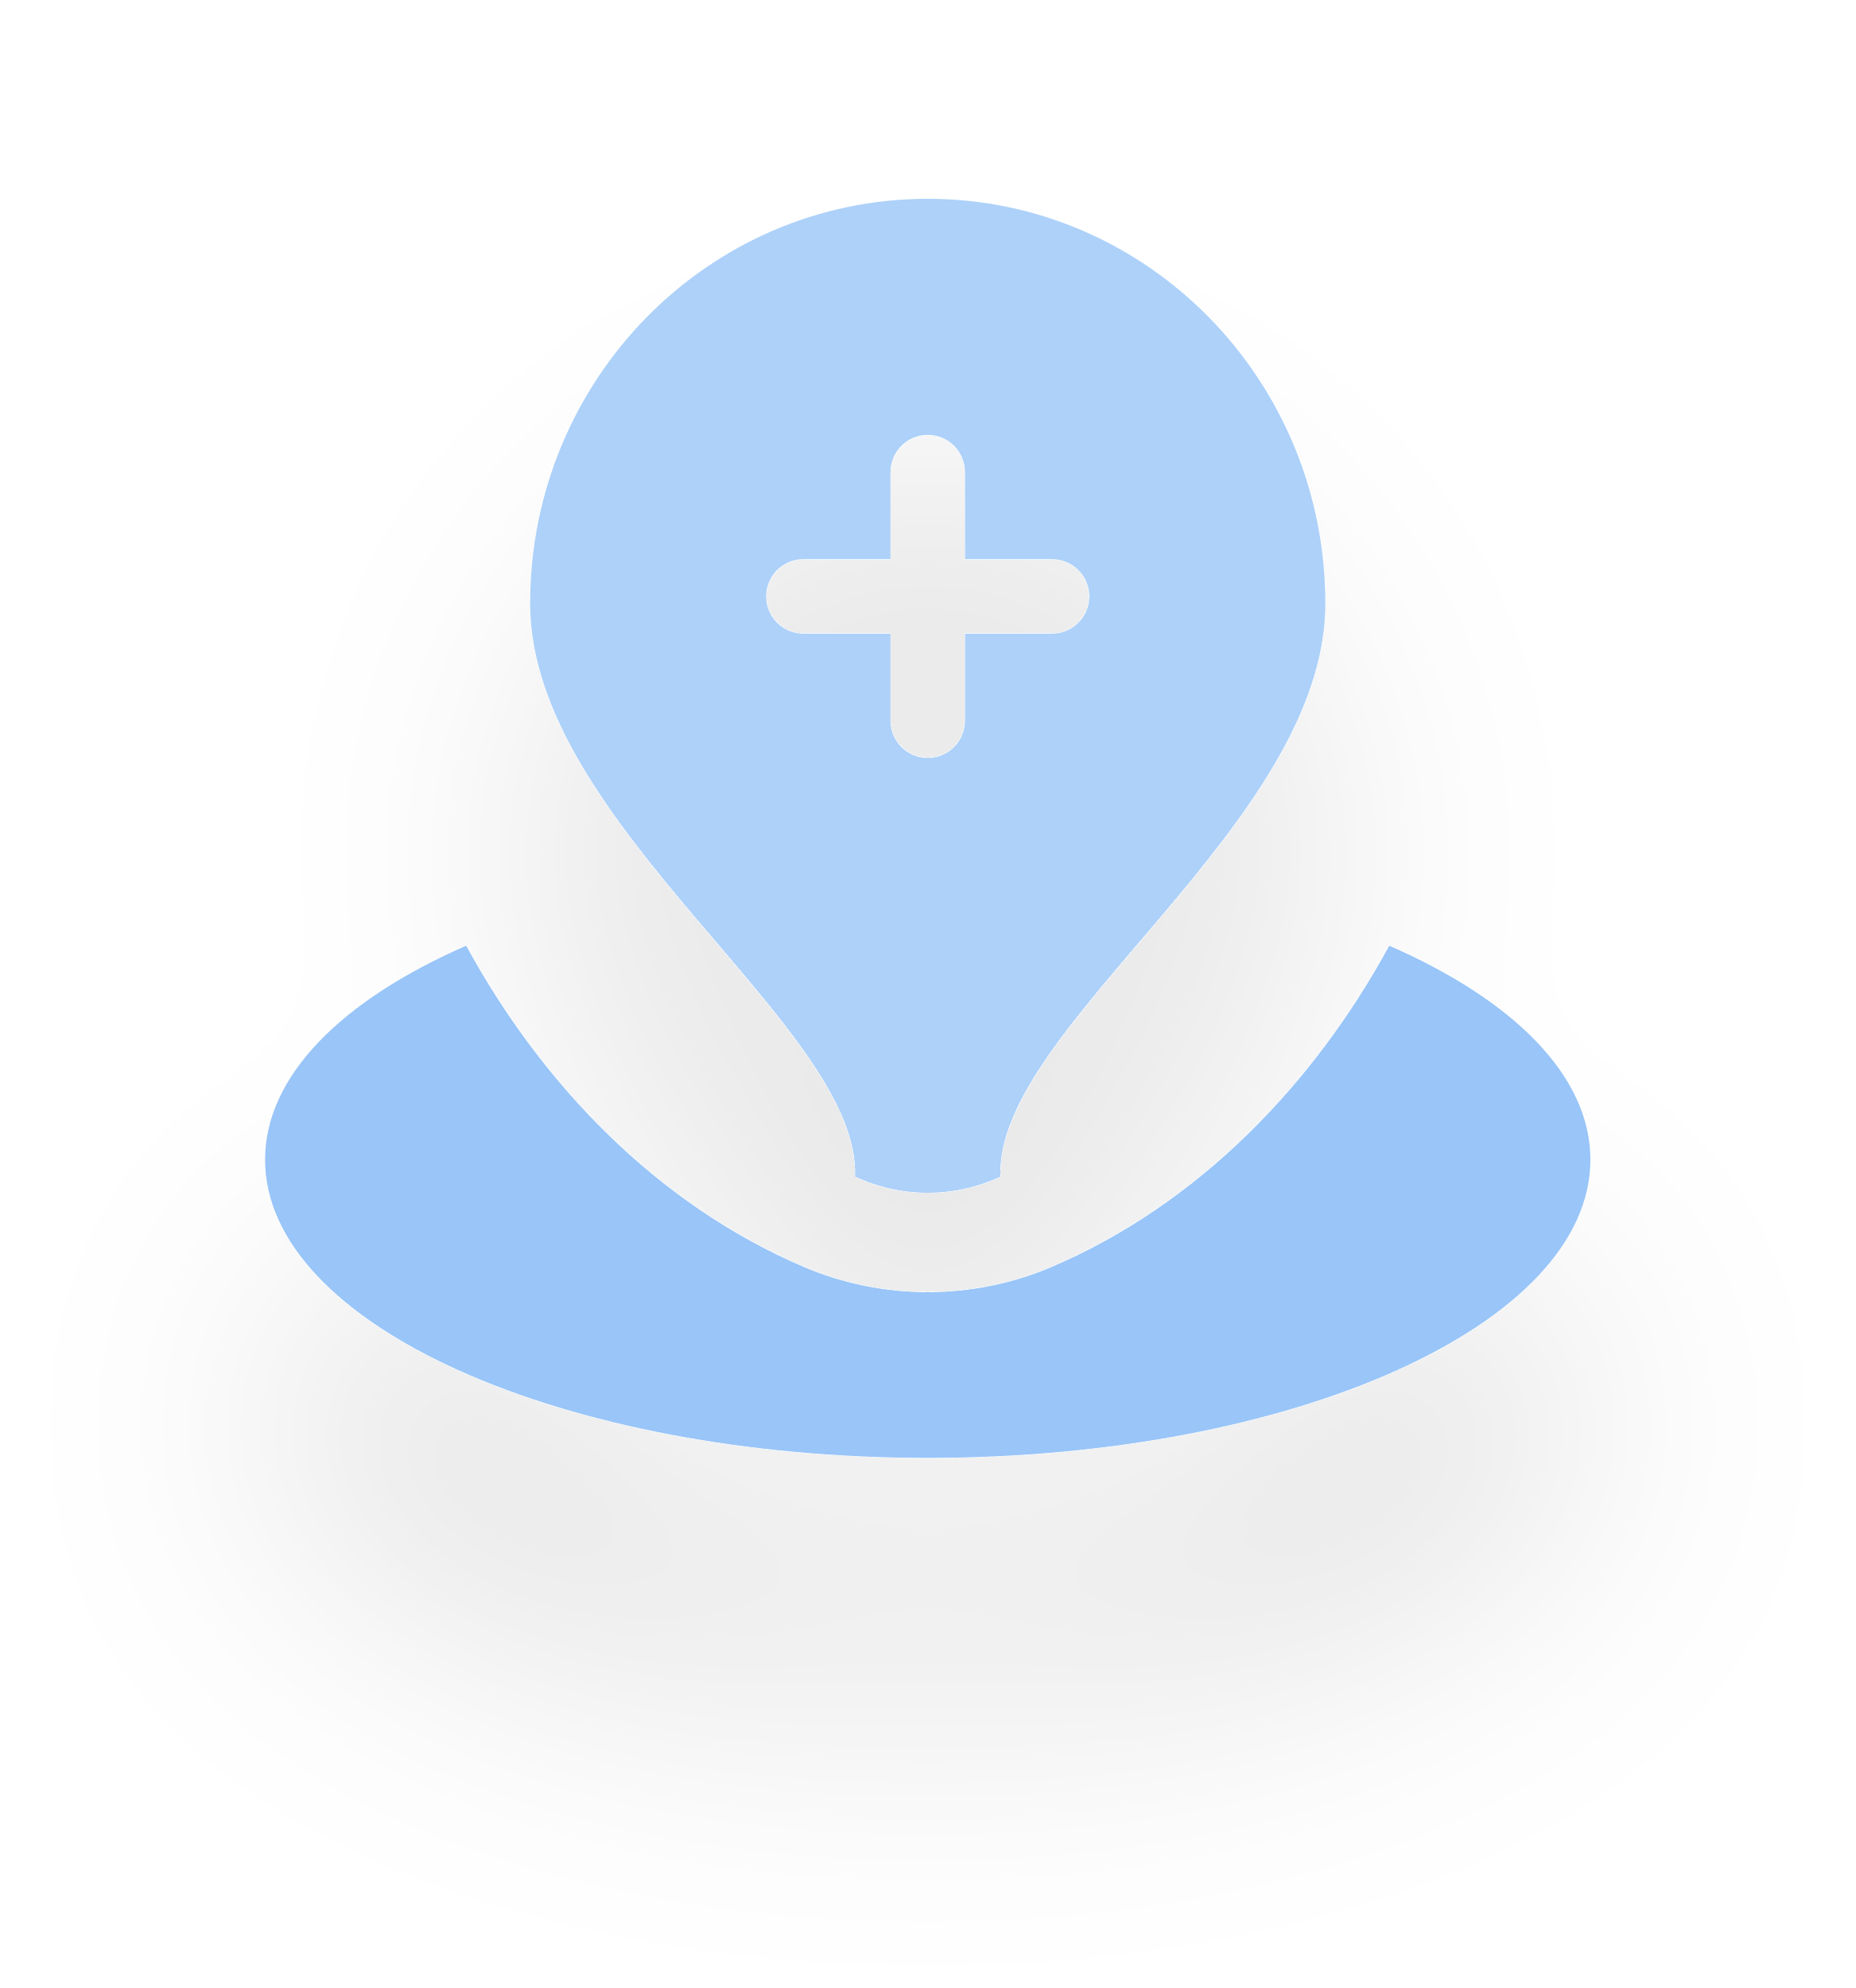
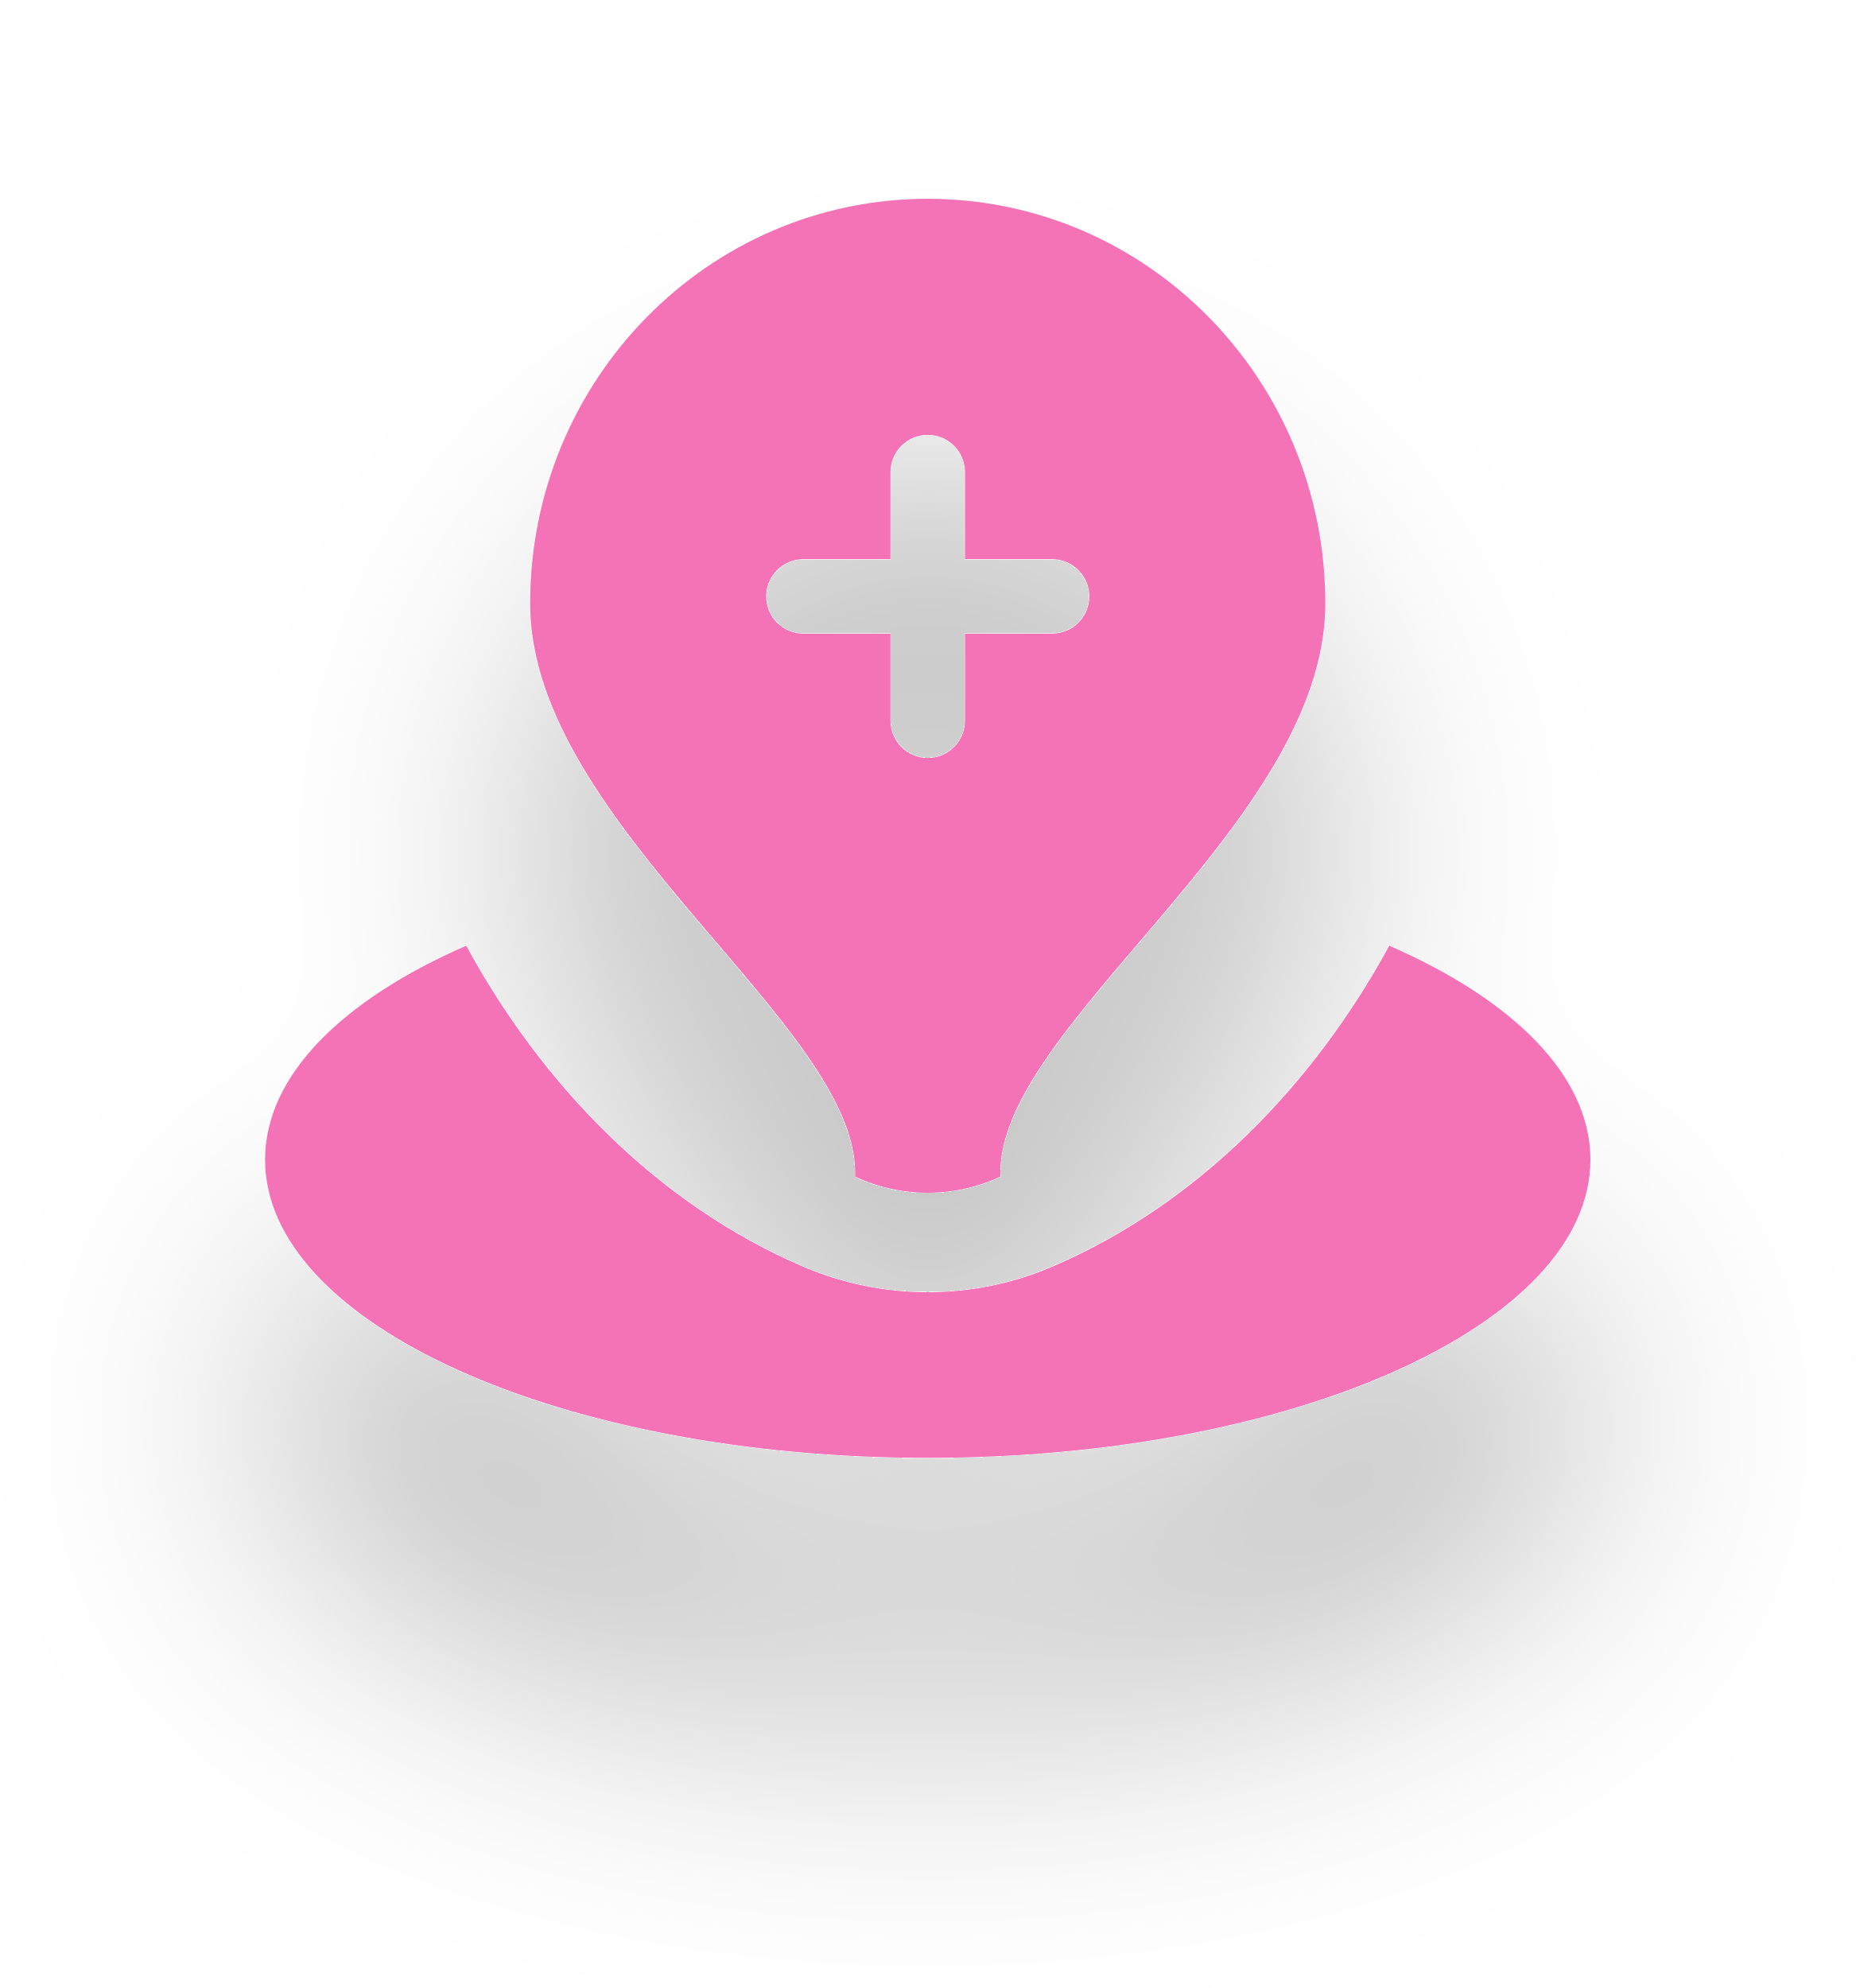
<svg xmlns="http://www.w3.org/2000/svg" width="28" height="30" viewBox="0 0 28 30" fill="none">
-   <g opacity="0.4" filter="url(#filter0_d_7653_968)">
-     <path d="M14 22C19.523 22 24 19.986 24 17.5C24 16.234 22.837 15.089 20.965 14.271C19.823 16.367 18.082 18.174 15.87 19.119C14.68 19.627 13.32 19.627 12.13 19.119C9.918 18.174 8.177 16.367 7.035 14.271C5.163 15.089 4 16.234 4 17.5C4 19.986 8.477 22 14 22Z" fill="#006FEE" />
-     <path opacity="0.8" fill-rule="evenodd" clip-rule="evenodd" d="M14 3C10.686 3 8 5.734 8 9.107C8 12.454 13 15.5 12.903 17.756C13.599 18.081 14.401 18.081 15.097 17.756C15 15.5 20 12.454 20 9.107C20 5.734 17.314 3 14 3ZM14 6.562C14.311 6.562 14.562 6.814 14.562 7.125V8.438H15.875C16.186 8.438 16.438 8.689 16.438 9C16.438 9.311 16.186 9.562 15.875 9.562H14.562V10.875C14.562 11.186 14.311 11.438 14 11.438C13.689 11.438 13.438 11.186 13.438 10.875V9.562H12.125C11.814 9.562 11.562 9.311 11.562 9C11.562 8.689 11.814 8.438 12.125 8.438H13.438V7.125C13.438 6.814 13.689 6.562 14 6.562Z" fill="#006FEE" />
+   <g filter="url(#filter0_d_7653_968)">
+     <path d="M14 22C19.523 22 24 19.986 24 17.5C24 16.234 22.837 15.089 20.965 14.271C19.823 16.367 18.082 18.174 15.87 19.119C14.68 19.627 13.32 19.627 12.13 19.119C9.918 18.174 8.177 16.367 7.035 14.271C5.163 15.089 4 16.234 4 17.5C4 19.986 8.477 22 14 22Z" fill="#F472B6" />
+     <path fill-rule="evenodd" clip-rule="evenodd" d="M14 3C10.686 3 8 5.734 8 9.107C8 12.454 13 15.5 12.903 17.756C13.599 18.081 14.401 18.081 15.097 17.756C15 15.5 20 12.454 20 9.107C20 5.734 17.314 3 14 3ZM14 6.562C14.311 6.562 14.562 6.814 14.562 7.125V8.438H15.875C16.186 8.438 16.438 8.689 16.438 9C16.438 9.311 16.186 9.562 15.875 9.562H14.562V10.875C14.562 11.186 14.311 11.438 14 11.438C13.689 11.438 13.438 11.186 13.438 10.875V9.562H12.125C11.814 9.562 11.562 9.311 11.562 9C11.562 8.689 11.814 8.438 12.125 8.438H13.438V7.125C13.438 6.814 13.689 6.562 14 6.562Z" fill="#F472B6" />
  </g>
  <defs>
    <filter id="filter0_d_7653_968" x="-2" y="0" width="32" height="32" filterUnits="userSpaceOnUse" color-interpolation-filters="sRGB">
      <feFlood flood-opacity="0" result="BackgroundImageFix" />
      <feColorMatrix in="SourceAlpha" type="matrix" values="0 0 0 0 0 0 0 0 0 0 0 0 0 0 0 0 0 0 127 0" result="hardAlpha" />
      <feOffset dy="4" />
      <feGaussianBlur stdDeviation="2" />
      <feComposite in2="hardAlpha" operator="out" />
      <feColorMatrix type="matrix" values="0 0 0 0 0 0 0 0 0 0 0 0 0 0 0 0 0 0 0.25 0" />
      <feBlend mode="normal" in2="BackgroundImageFix" result="effect1_dropShadow_7653_968" />
      <feBlend mode="normal" in="SourceGraphic" in2="effect1_dropShadow_7653_968" result="shape" />
    </filter>
  </defs>
</svg>
